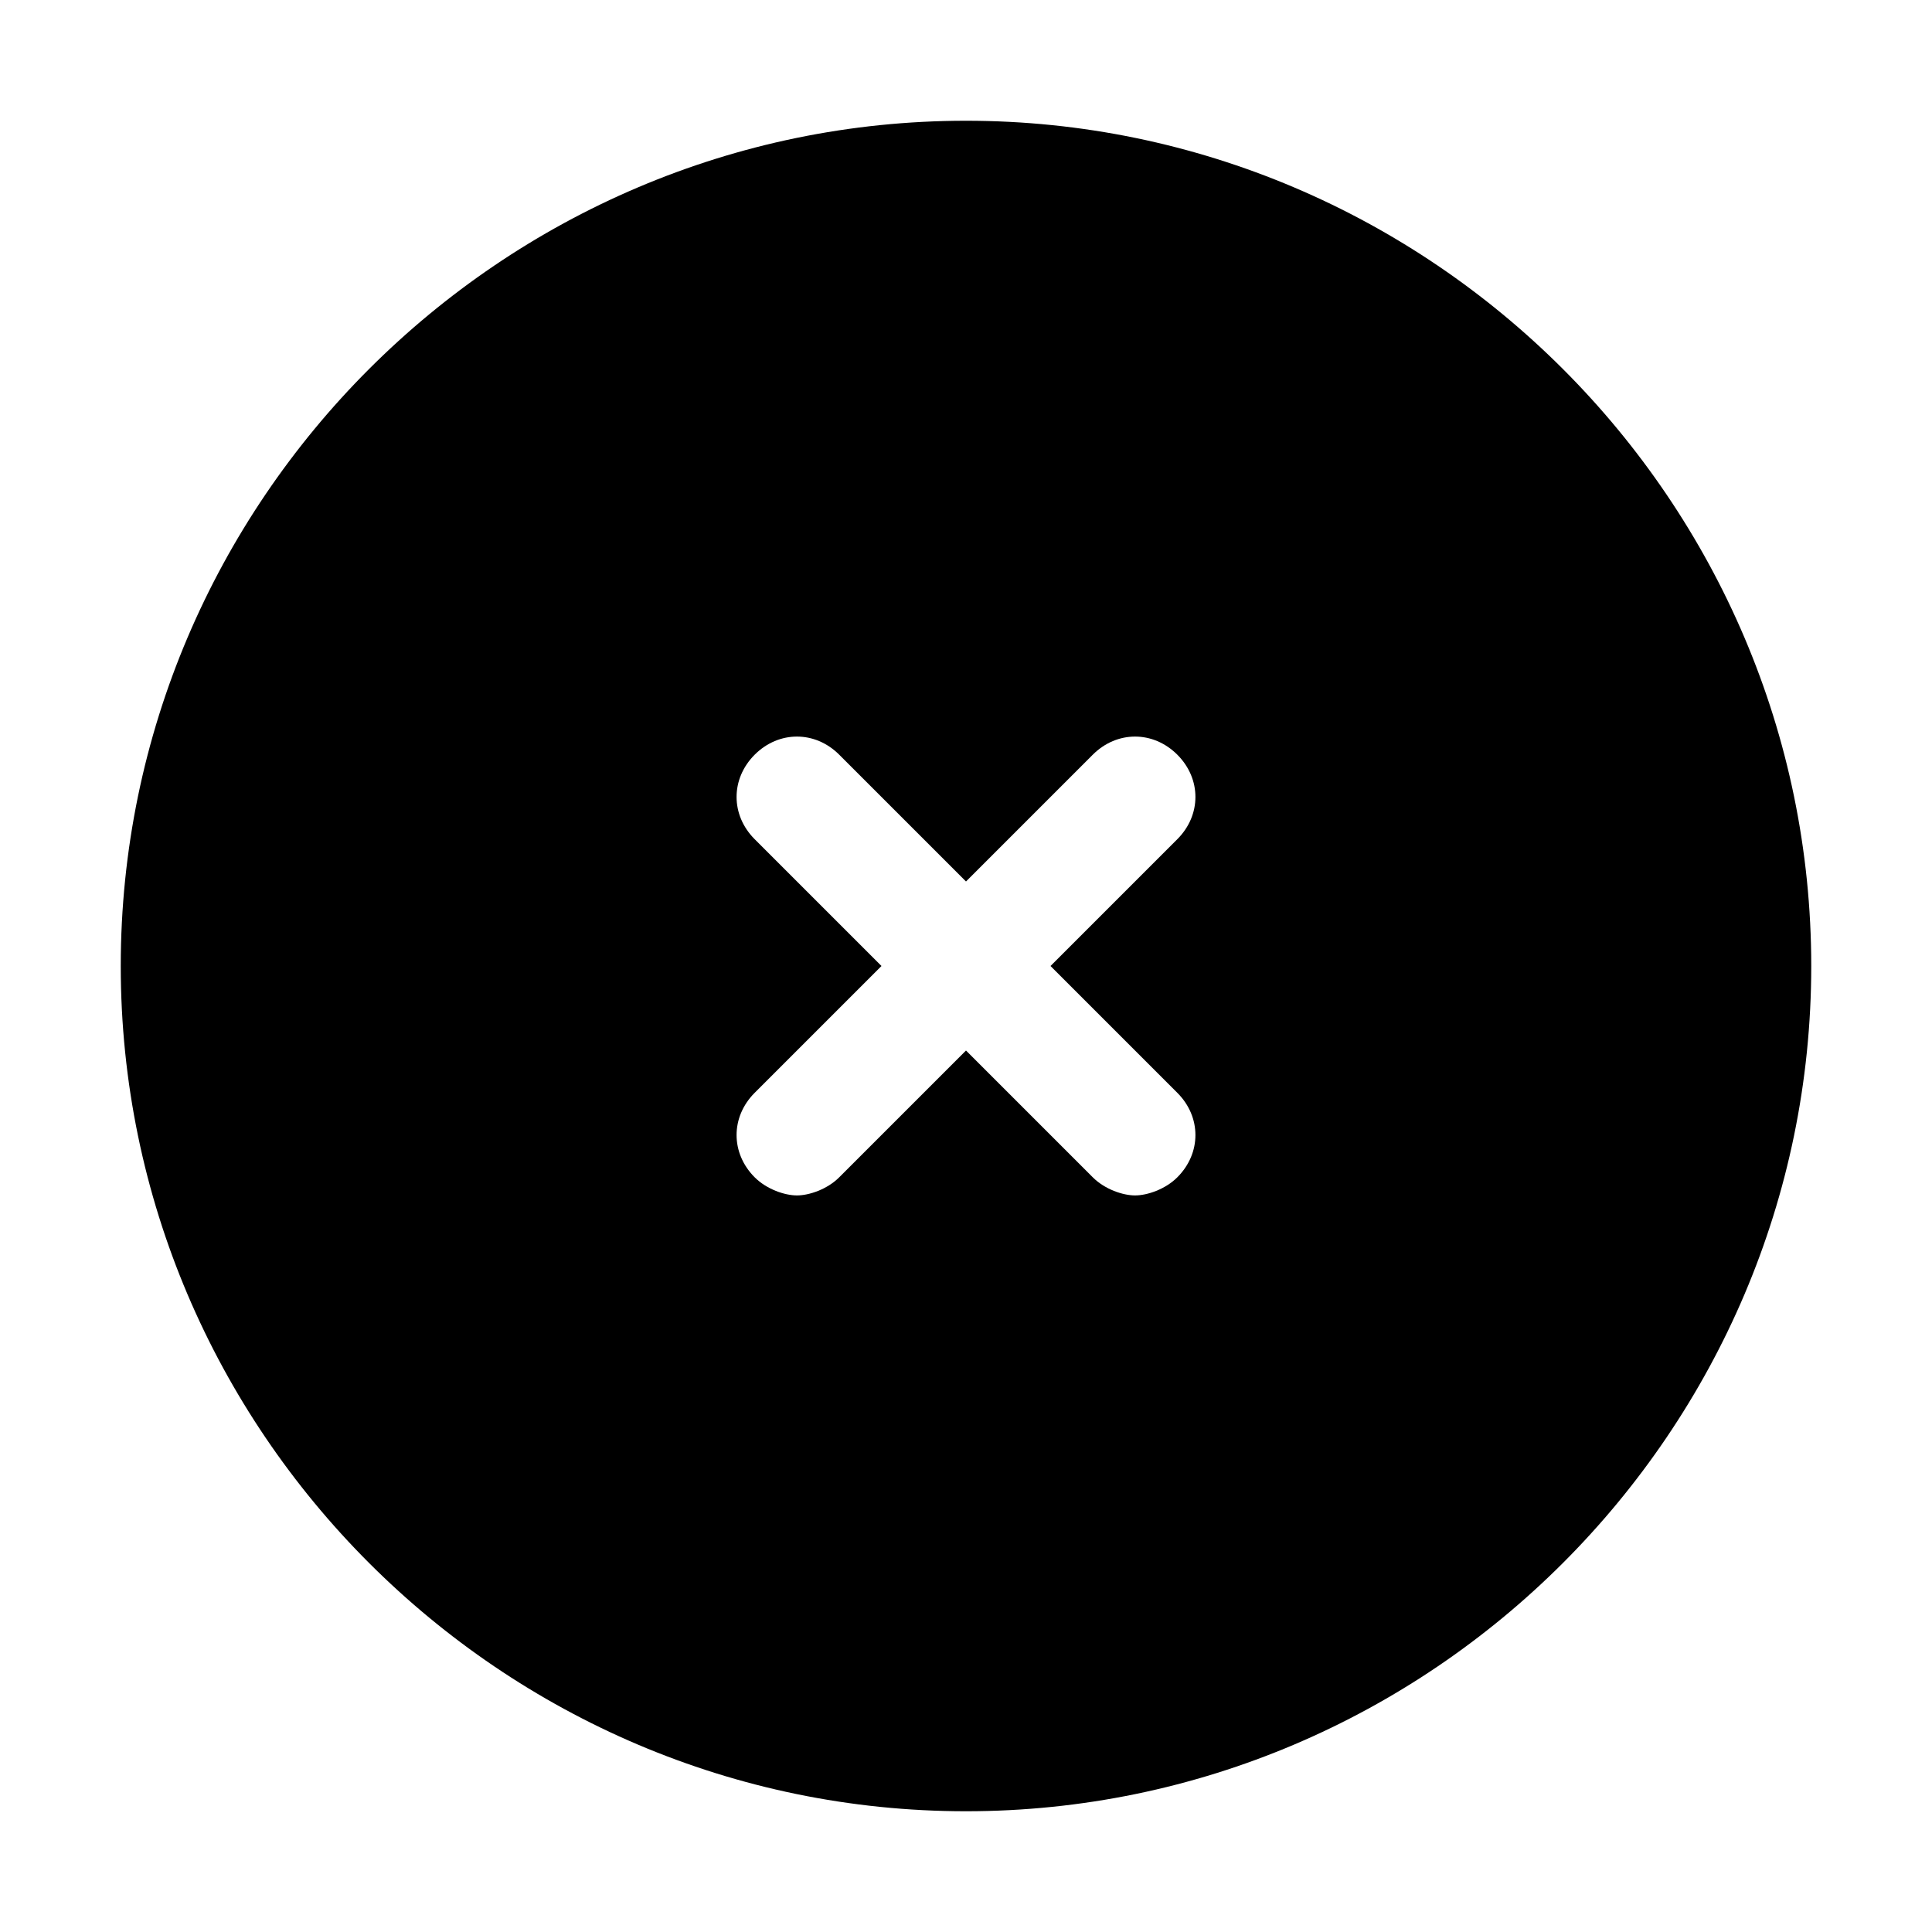
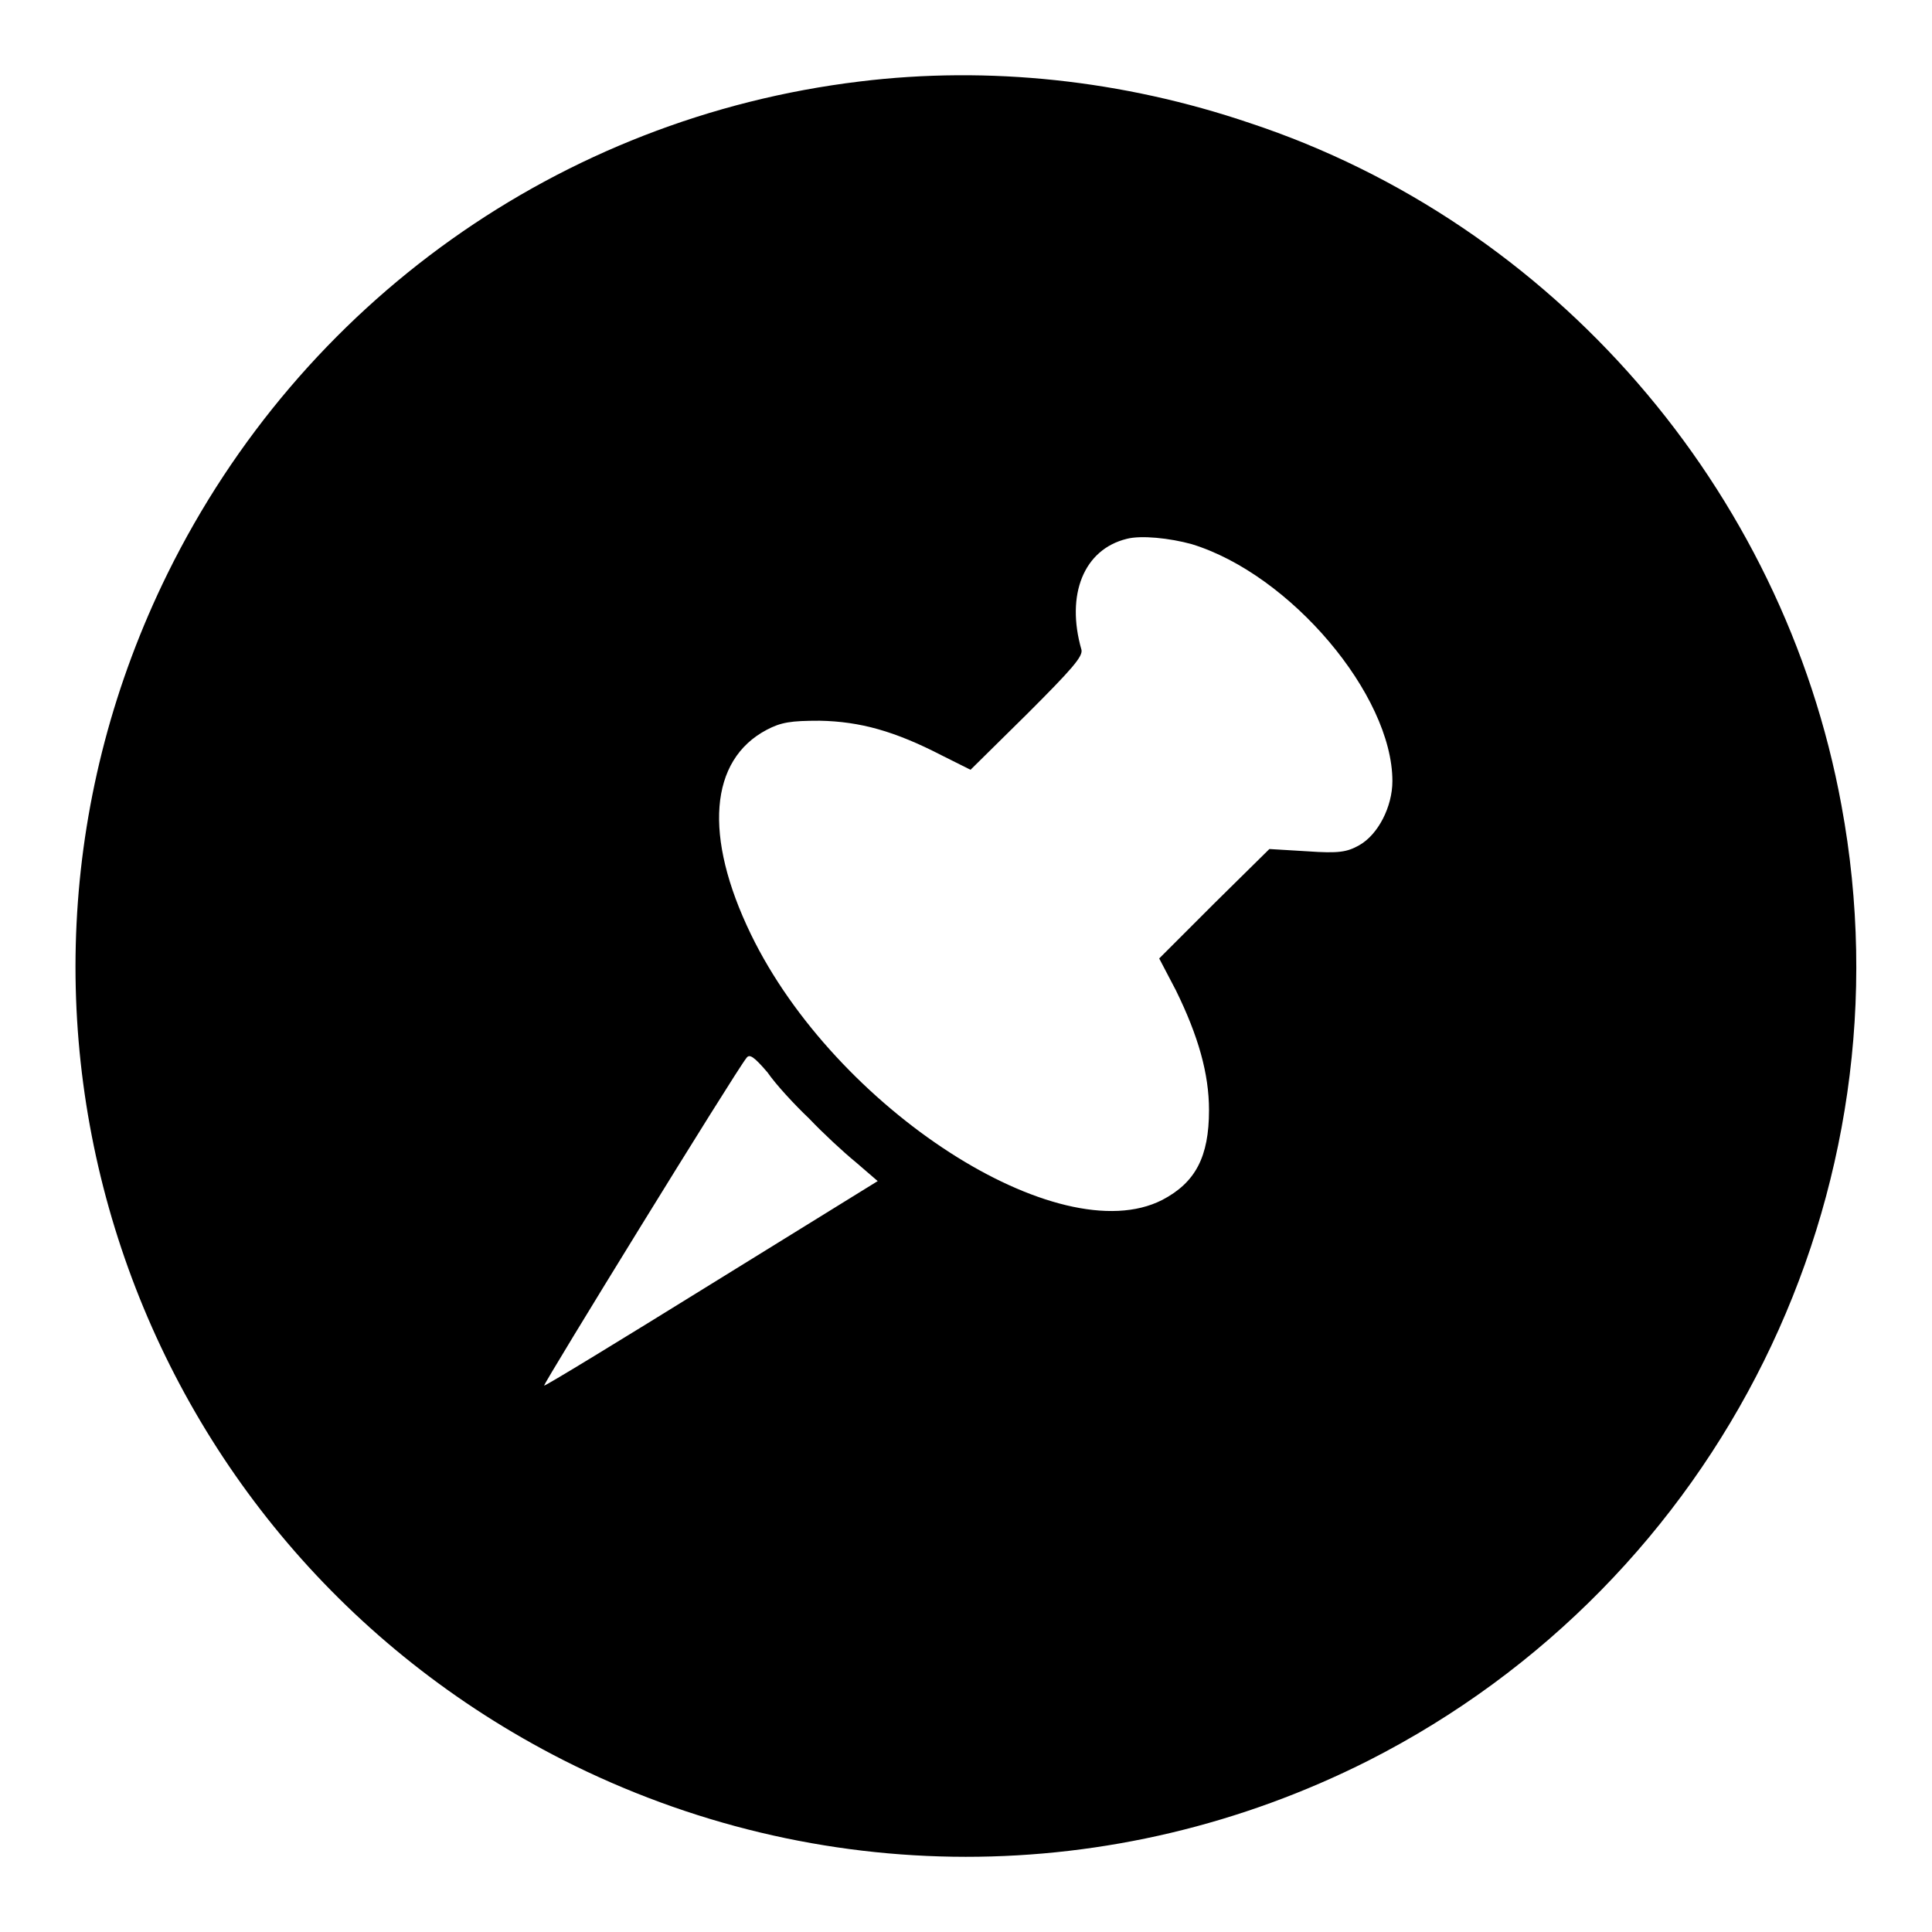
- <svg xmlns="http://www.w3.org/2000/svg" fill="#000000" height="200px" width="200px" version="1.1" id="Icons" viewBox="0 0 32 32" xml:space="preserve">
-   <g id="SVGRepo_bgCarrier" stroke-width="0" />
-   <g id="SVGRepo_tracerCarrier" stroke-linecap="round" stroke-linejoin="round" />
-   <g id="SVGRepo_iconCarrier">
-     <path d="M16,2C8.3,2,2,8.3,2,16s6.3,14,14,14s14-6.3,14-14S23.7,2,16,2z M19.5,18.1c0.4,0.4,0.4,1,0,1.4c-0.2,0.2-0.5,0.3-0.7,0.3 s-0.5-0.1-0.7-0.3L16,17.4l-2.1,2.1c-0.2,0.2-0.5,0.3-0.7,0.3s-0.5-0.1-0.7-0.3c-0.4-0.4-0.4-1,0-1.4l2.1-2.1l-2.1-2.1 c-0.4-0.4-0.4-1,0-1.4s1-0.4,1.4,0l2.1,2.1l2.1-2.1c0.4-0.4,1-0.4,1.4,0s0.4,1,0,1.4L17.4,16L19.5,18.1z" />
+ <svg xmlns="http://www.w3.org/2000/svg" version="1.1" x="0px" y="0px" viewBox="0 0 256 256" enable-background="new 0 0 256 256" xml:space="preserve">
+   <g>
+     <g>
+       <g>
+         <path fill="#000000" d="M113.9,10.8c-39.7,4.8-74,29.3-91.7,65.2C-6.4,134.1,17,203.9,74.6,233.2c33.7,17.1,73,17.1,106.7,0.1c46.7-23.7,72.2-75.3,62.7-126.6c-7.7-42-38.2-77.1-78.4-90.4C148.8,10.6,131,8.7,113.9,10.8z M157.9,72.1c13.1,4,26.6,20,26.6,31.4c0,3.4-1.9,7.1-4.4,8.5c-1.6,0.9-2.7,1.1-6.9,0.8l-5-0.3l-7.3,7.2l-7.3,7.3l2.2,4.2c3,6.1,4.4,11.1,4.4,15.9c0,6.2-1.8,9.6-6.2,11.9c-13.7,7-43.3-12.1-54.5-35.2c-6.3-13-5.5-23.1,2.1-27.1c1.9-1,3.2-1.2,7-1.2c5.4,0.1,10,1.4,16.2,4.6l3.8,1.9l7.5-7.4c5.9-5.9,7.4-7.6,7.2-8.5c-2.1-7.3,0.3-13.3,6-14.7C151.2,70.9,155,71.3,157.9,72.1z M107.2,148.2c1.8,1.9,4.6,4.5,6.2,5.8l2.9,2.5l-22,13.6c-12.1,7.5-22.1,13.6-22.2,13.5c-0.2-0.1,25.4-41.7,26.8-43.4c0.4-0.6,1-0.2,2.8,1.9C102.8,143.7,105.3,146.4,107.2,148.2z" />
+       </g>
+     </g>
  </g>
</svg>
